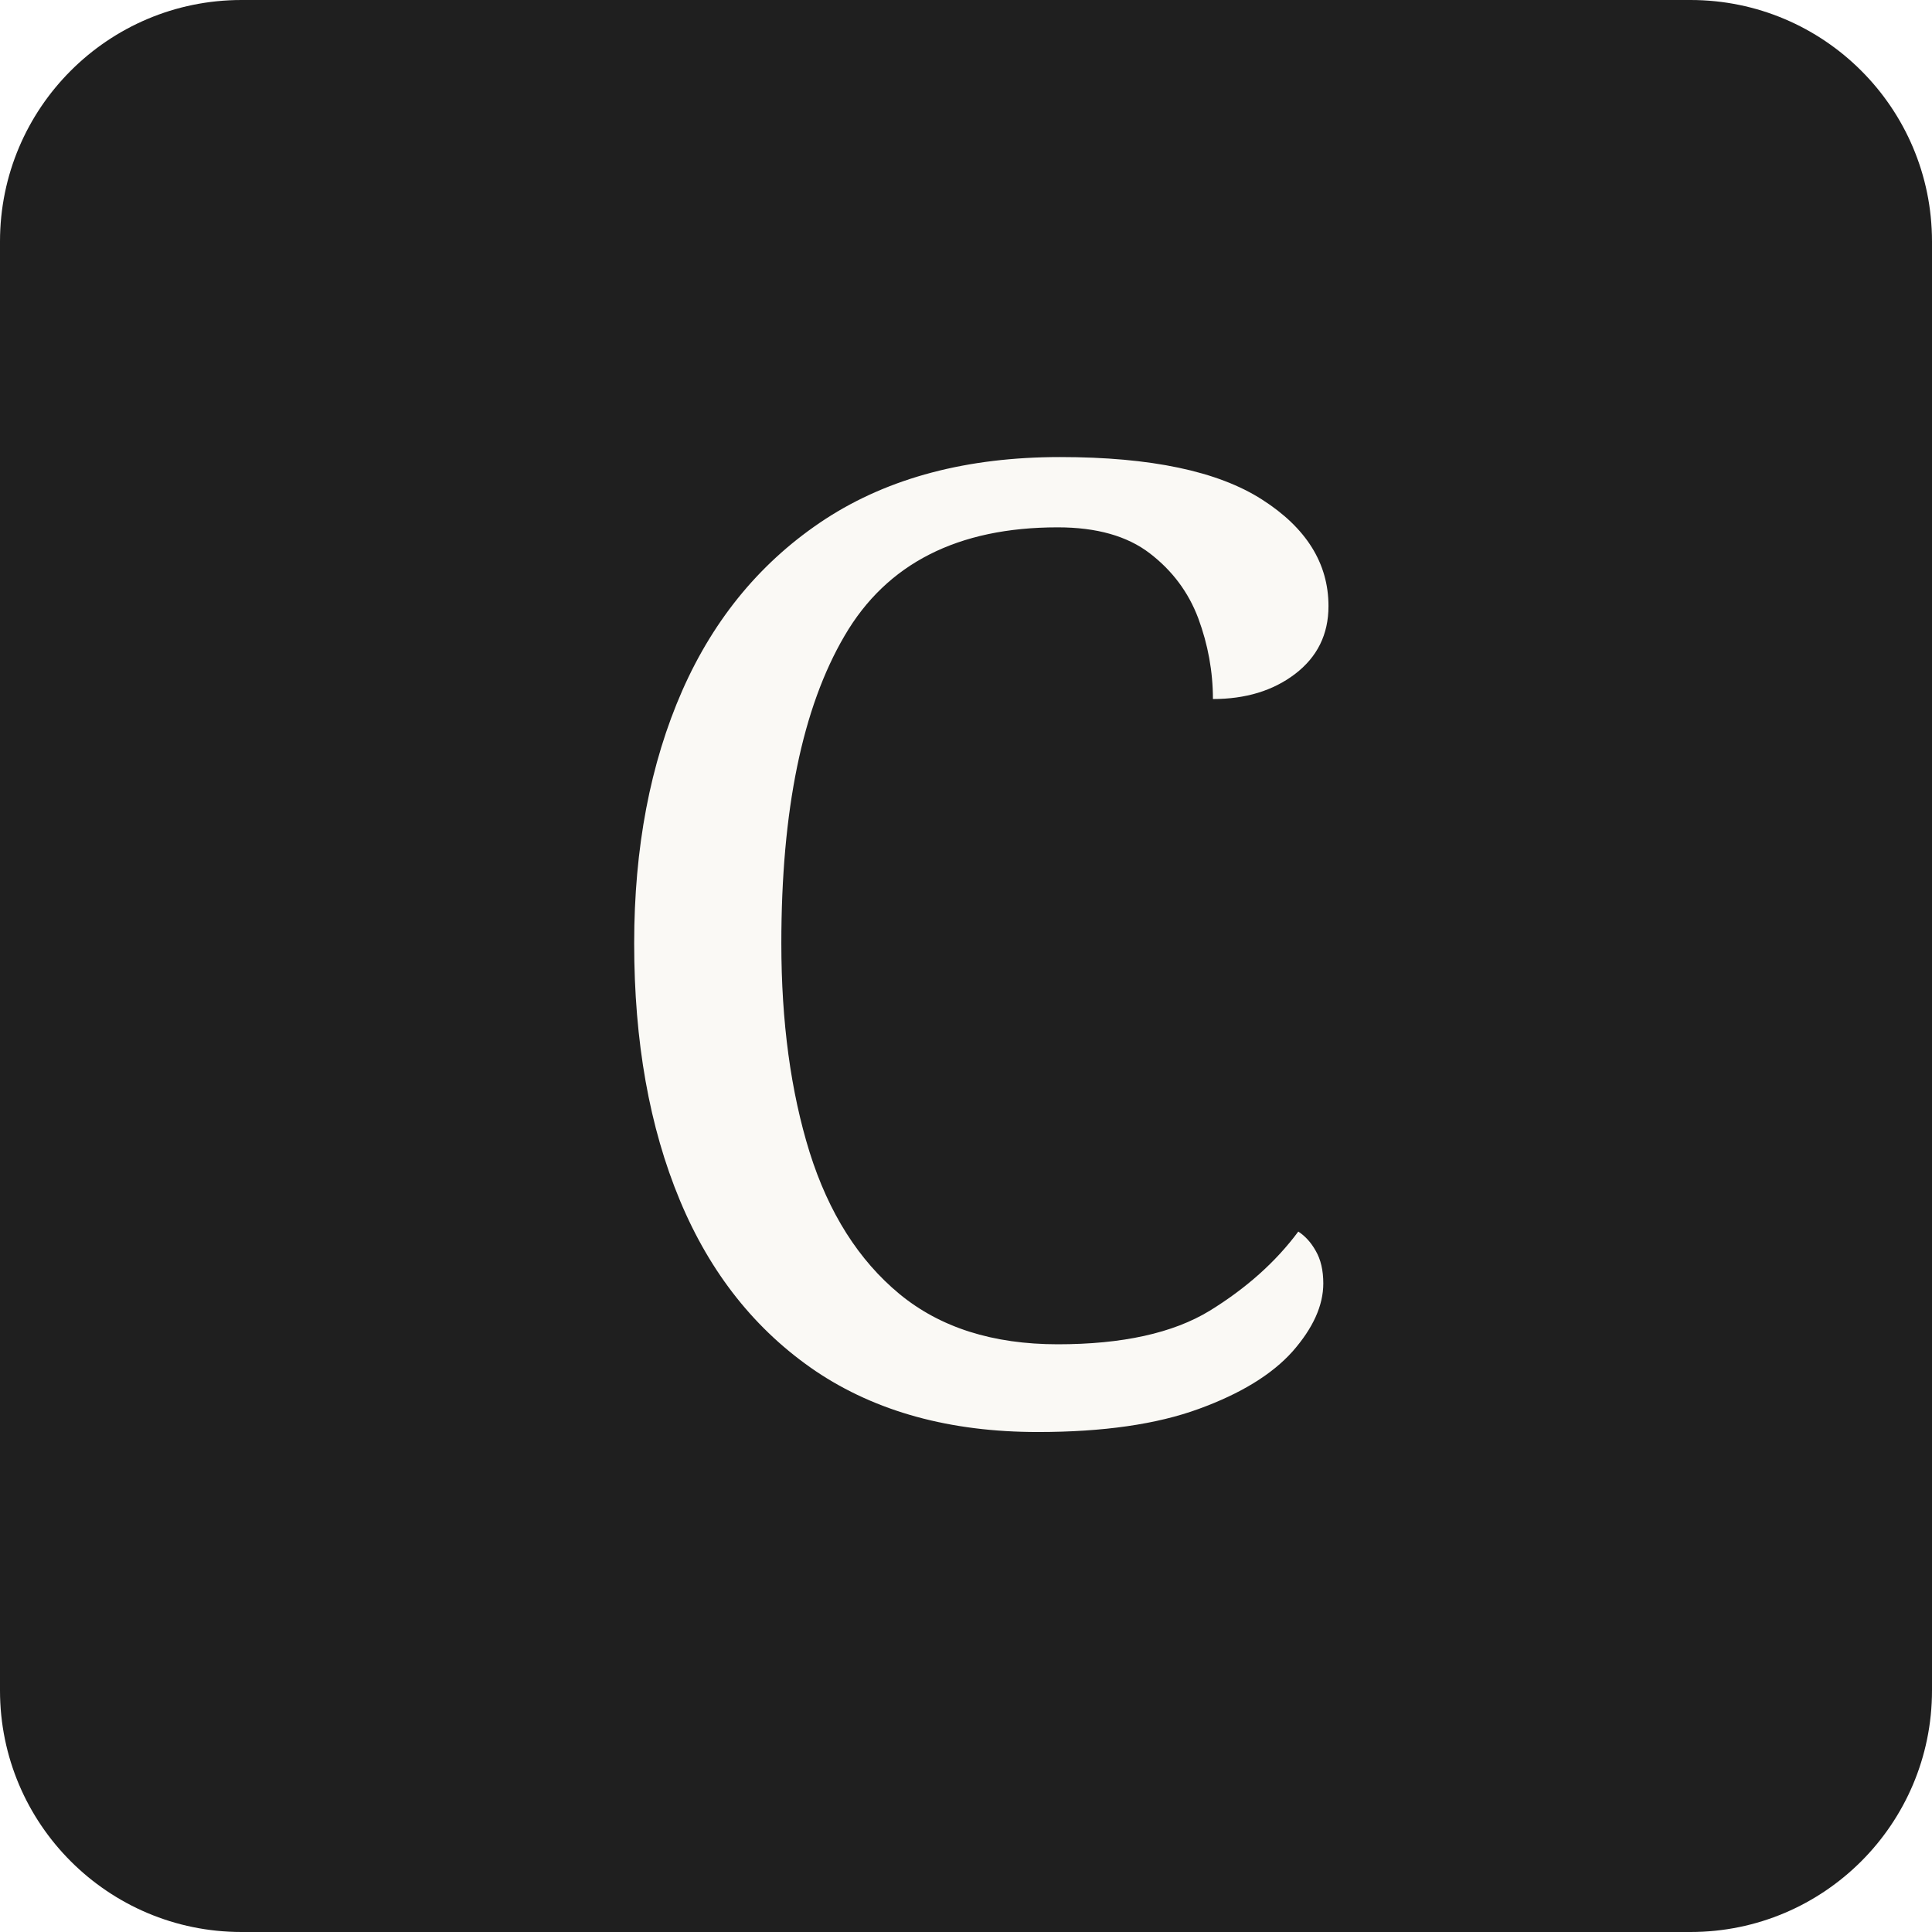
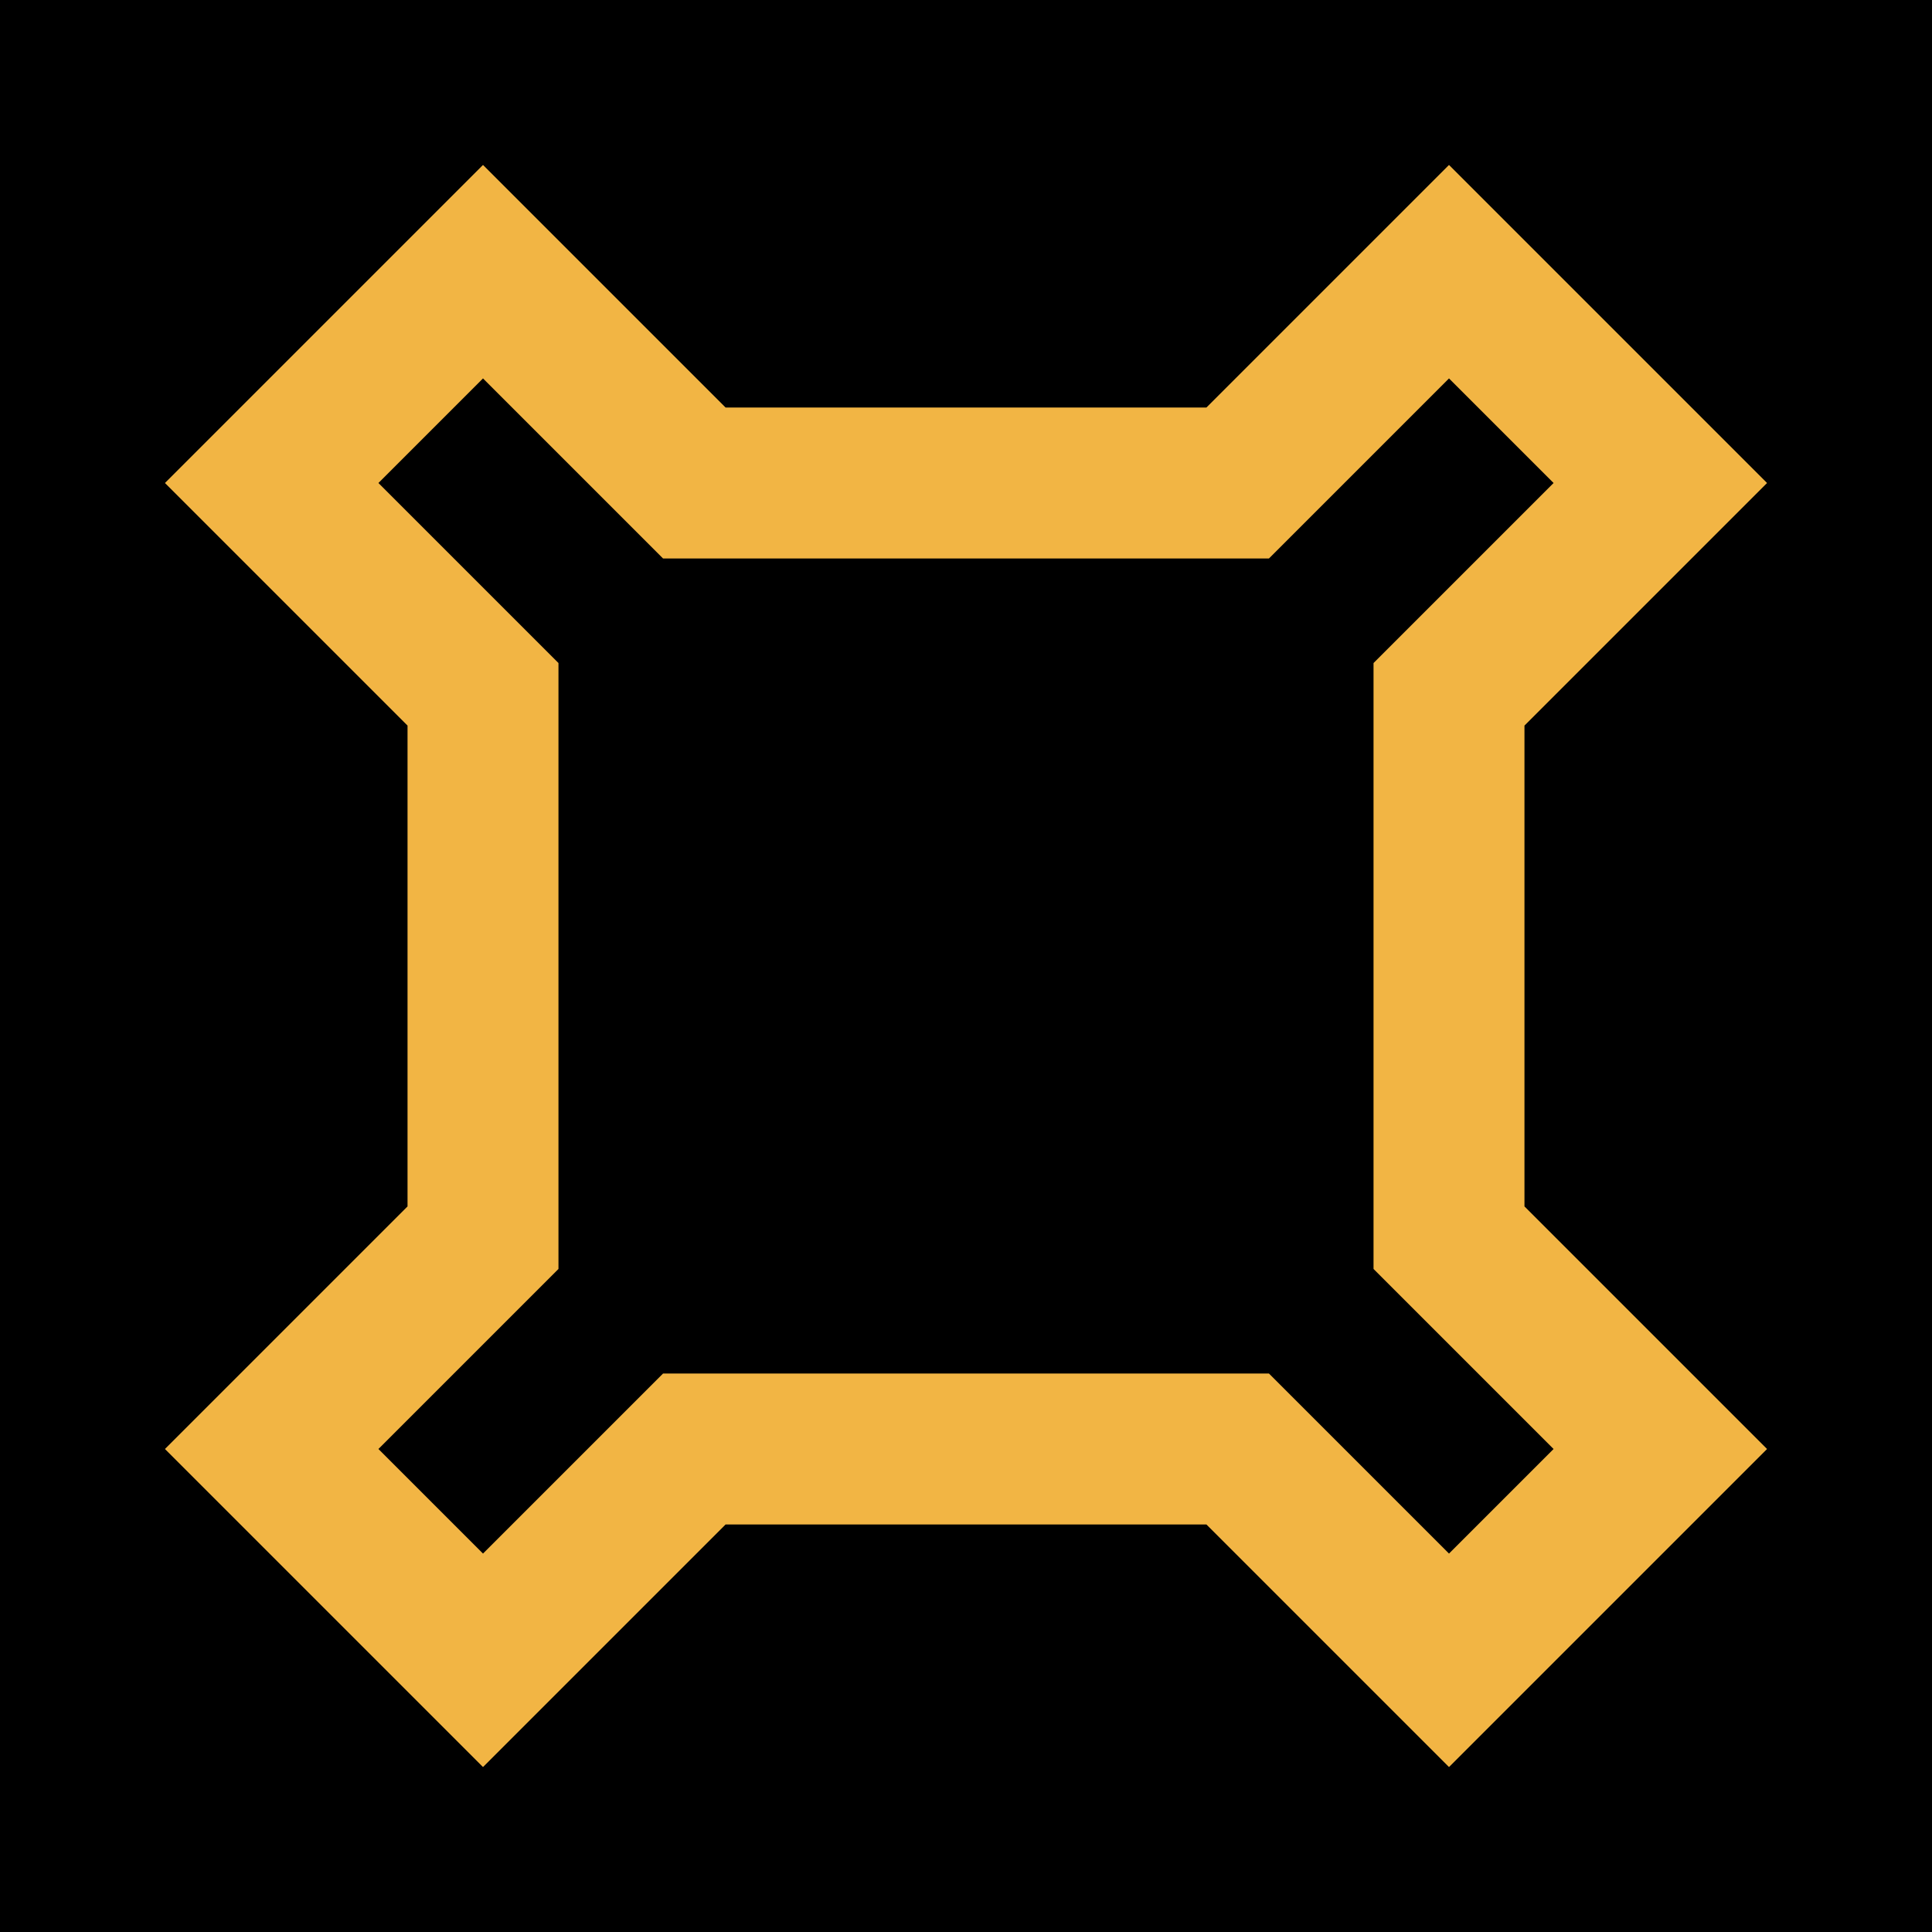
<svg xmlns="http://www.w3.org/2000/svg" viewBox="0 0 64 64">
-   <rect width="64" height="64" rx="8" fill="#1f1f1f" />
-   <text x="32" y="47" font-family="Georgia, serif" font-size="44" text-anchor="middle" fill="#faf9f5">C</text>
+   <rect width="64" height="64" fill="#000" />
+   <path d="M23 16 H41 L48 9 L55 16 L48 23 V41 L55 48 L48 55 L41 48 H23 L16 55 L9 48 L16 41 V23 L9 16 L16 9 Z" fill="none" stroke="#f2b544" stroke-width="5" stroke-linejoin="miter" />
</svg>
